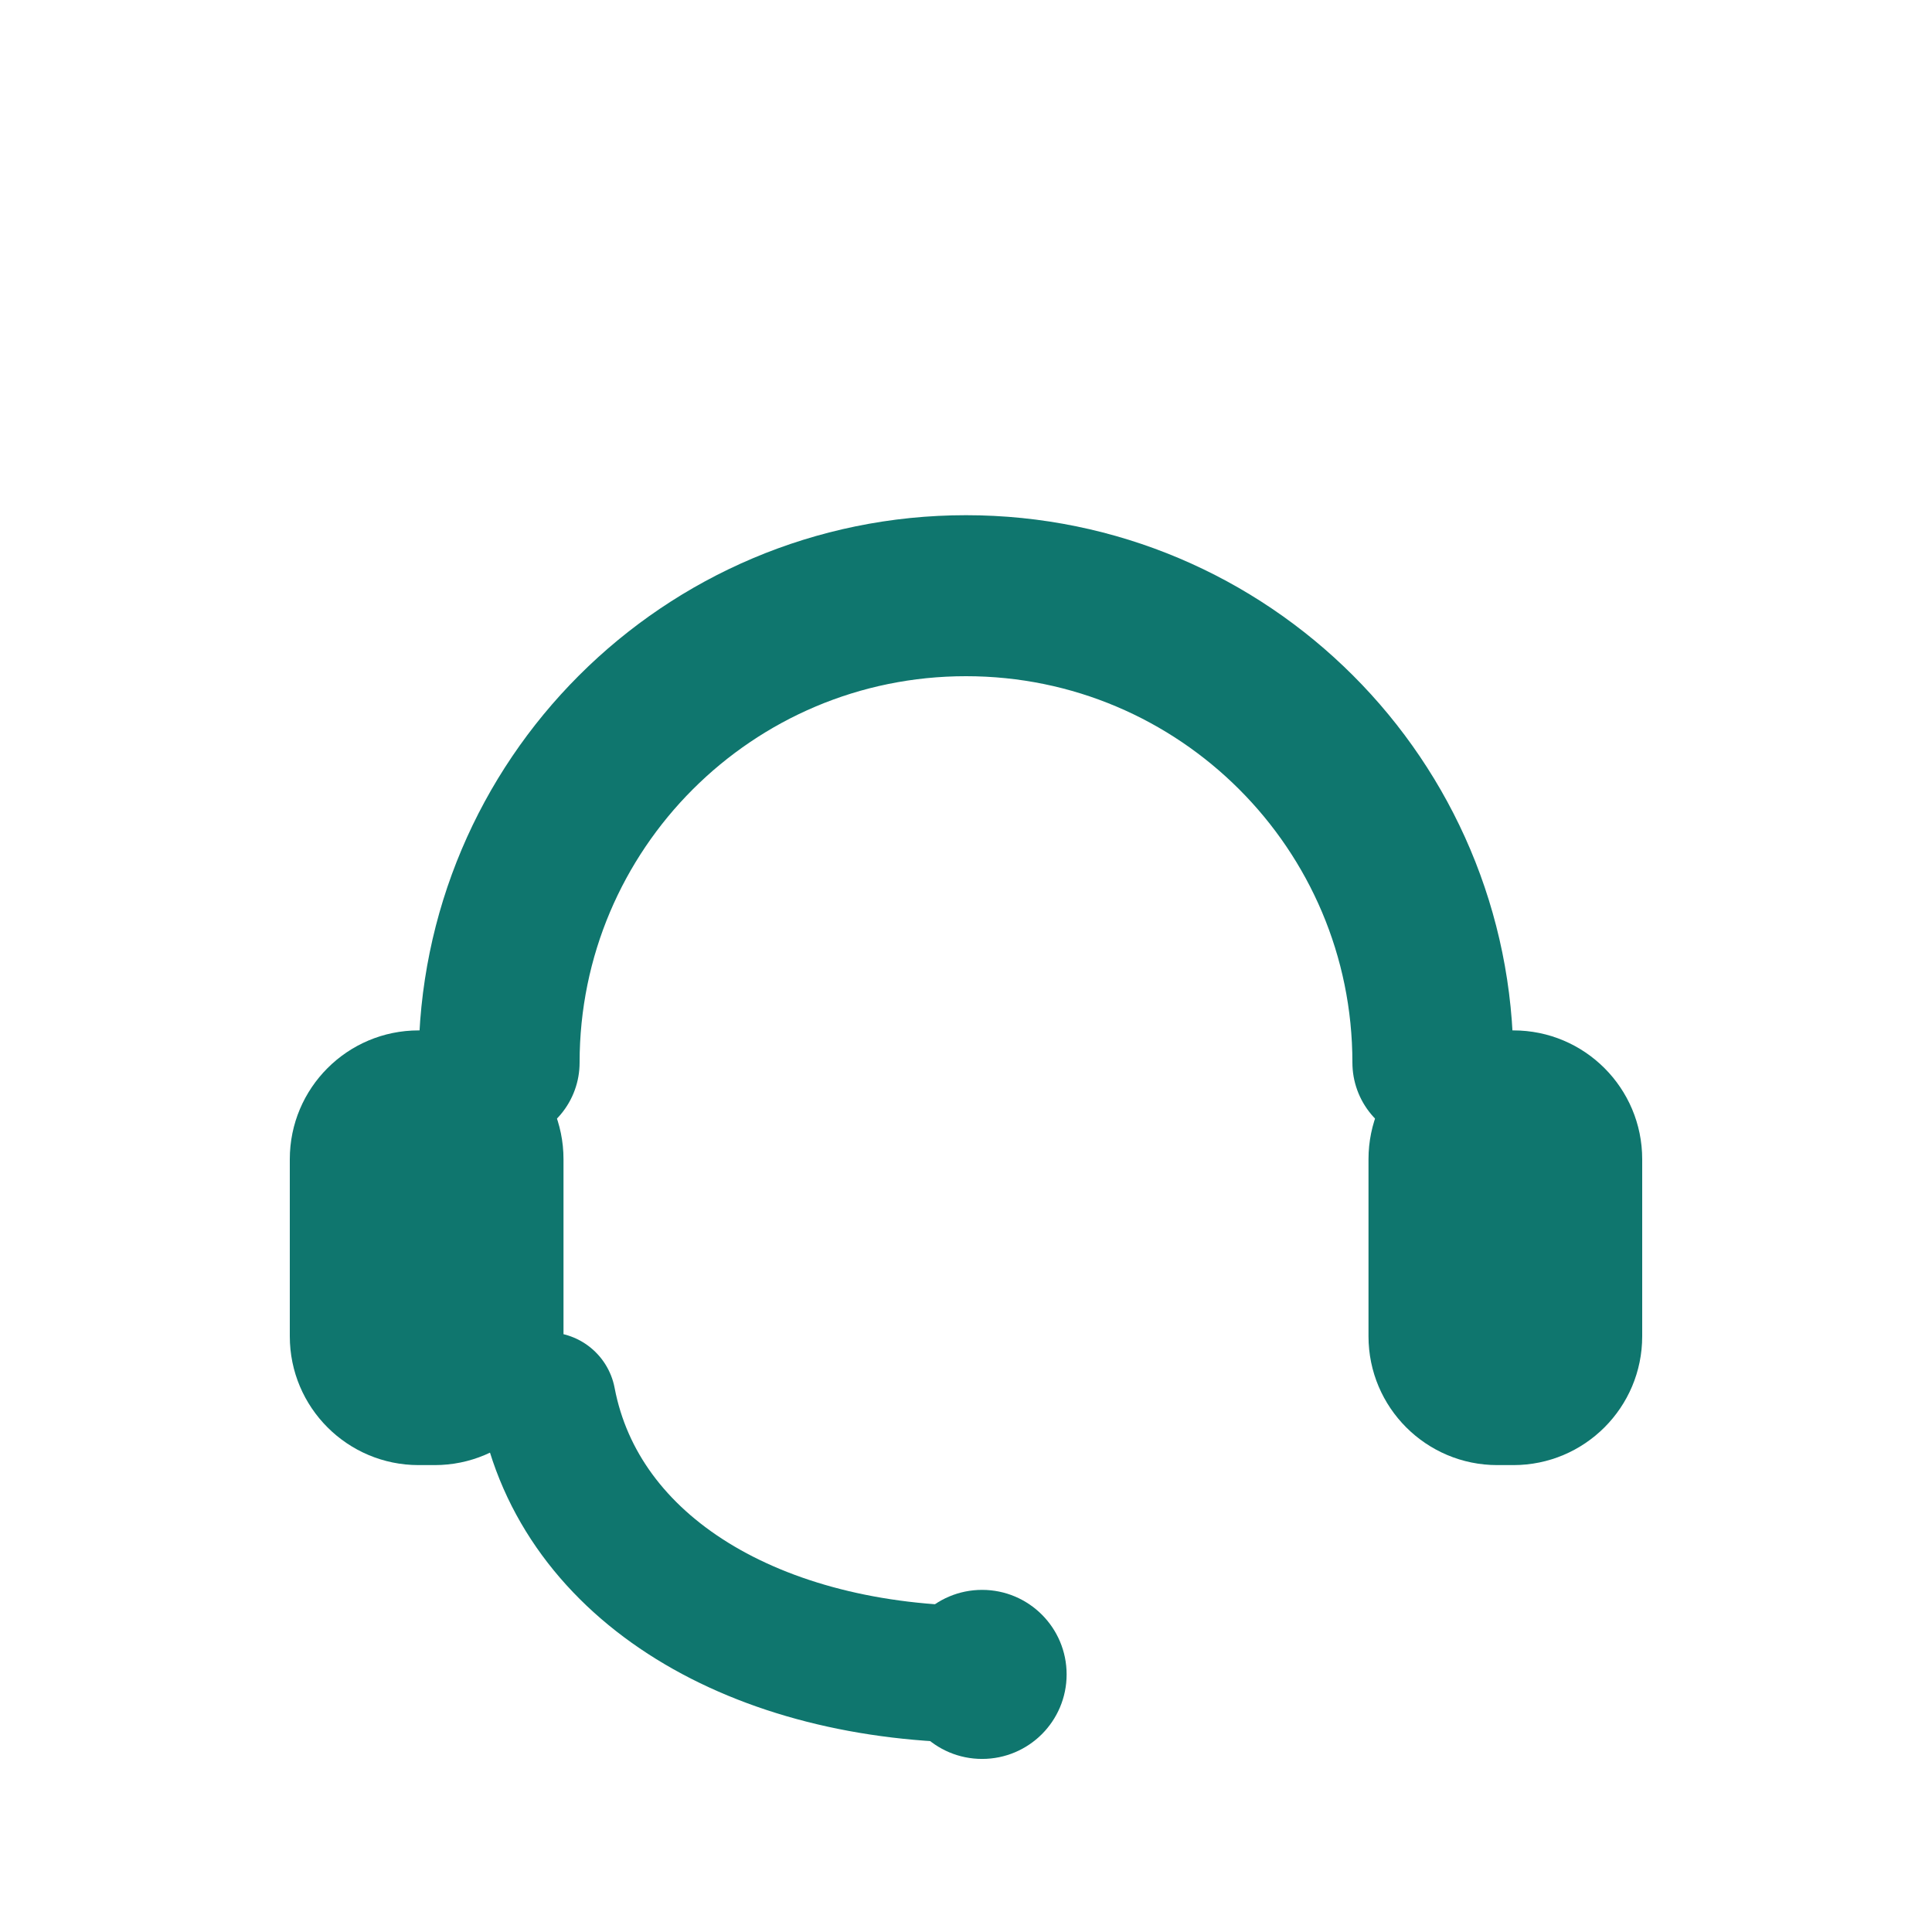
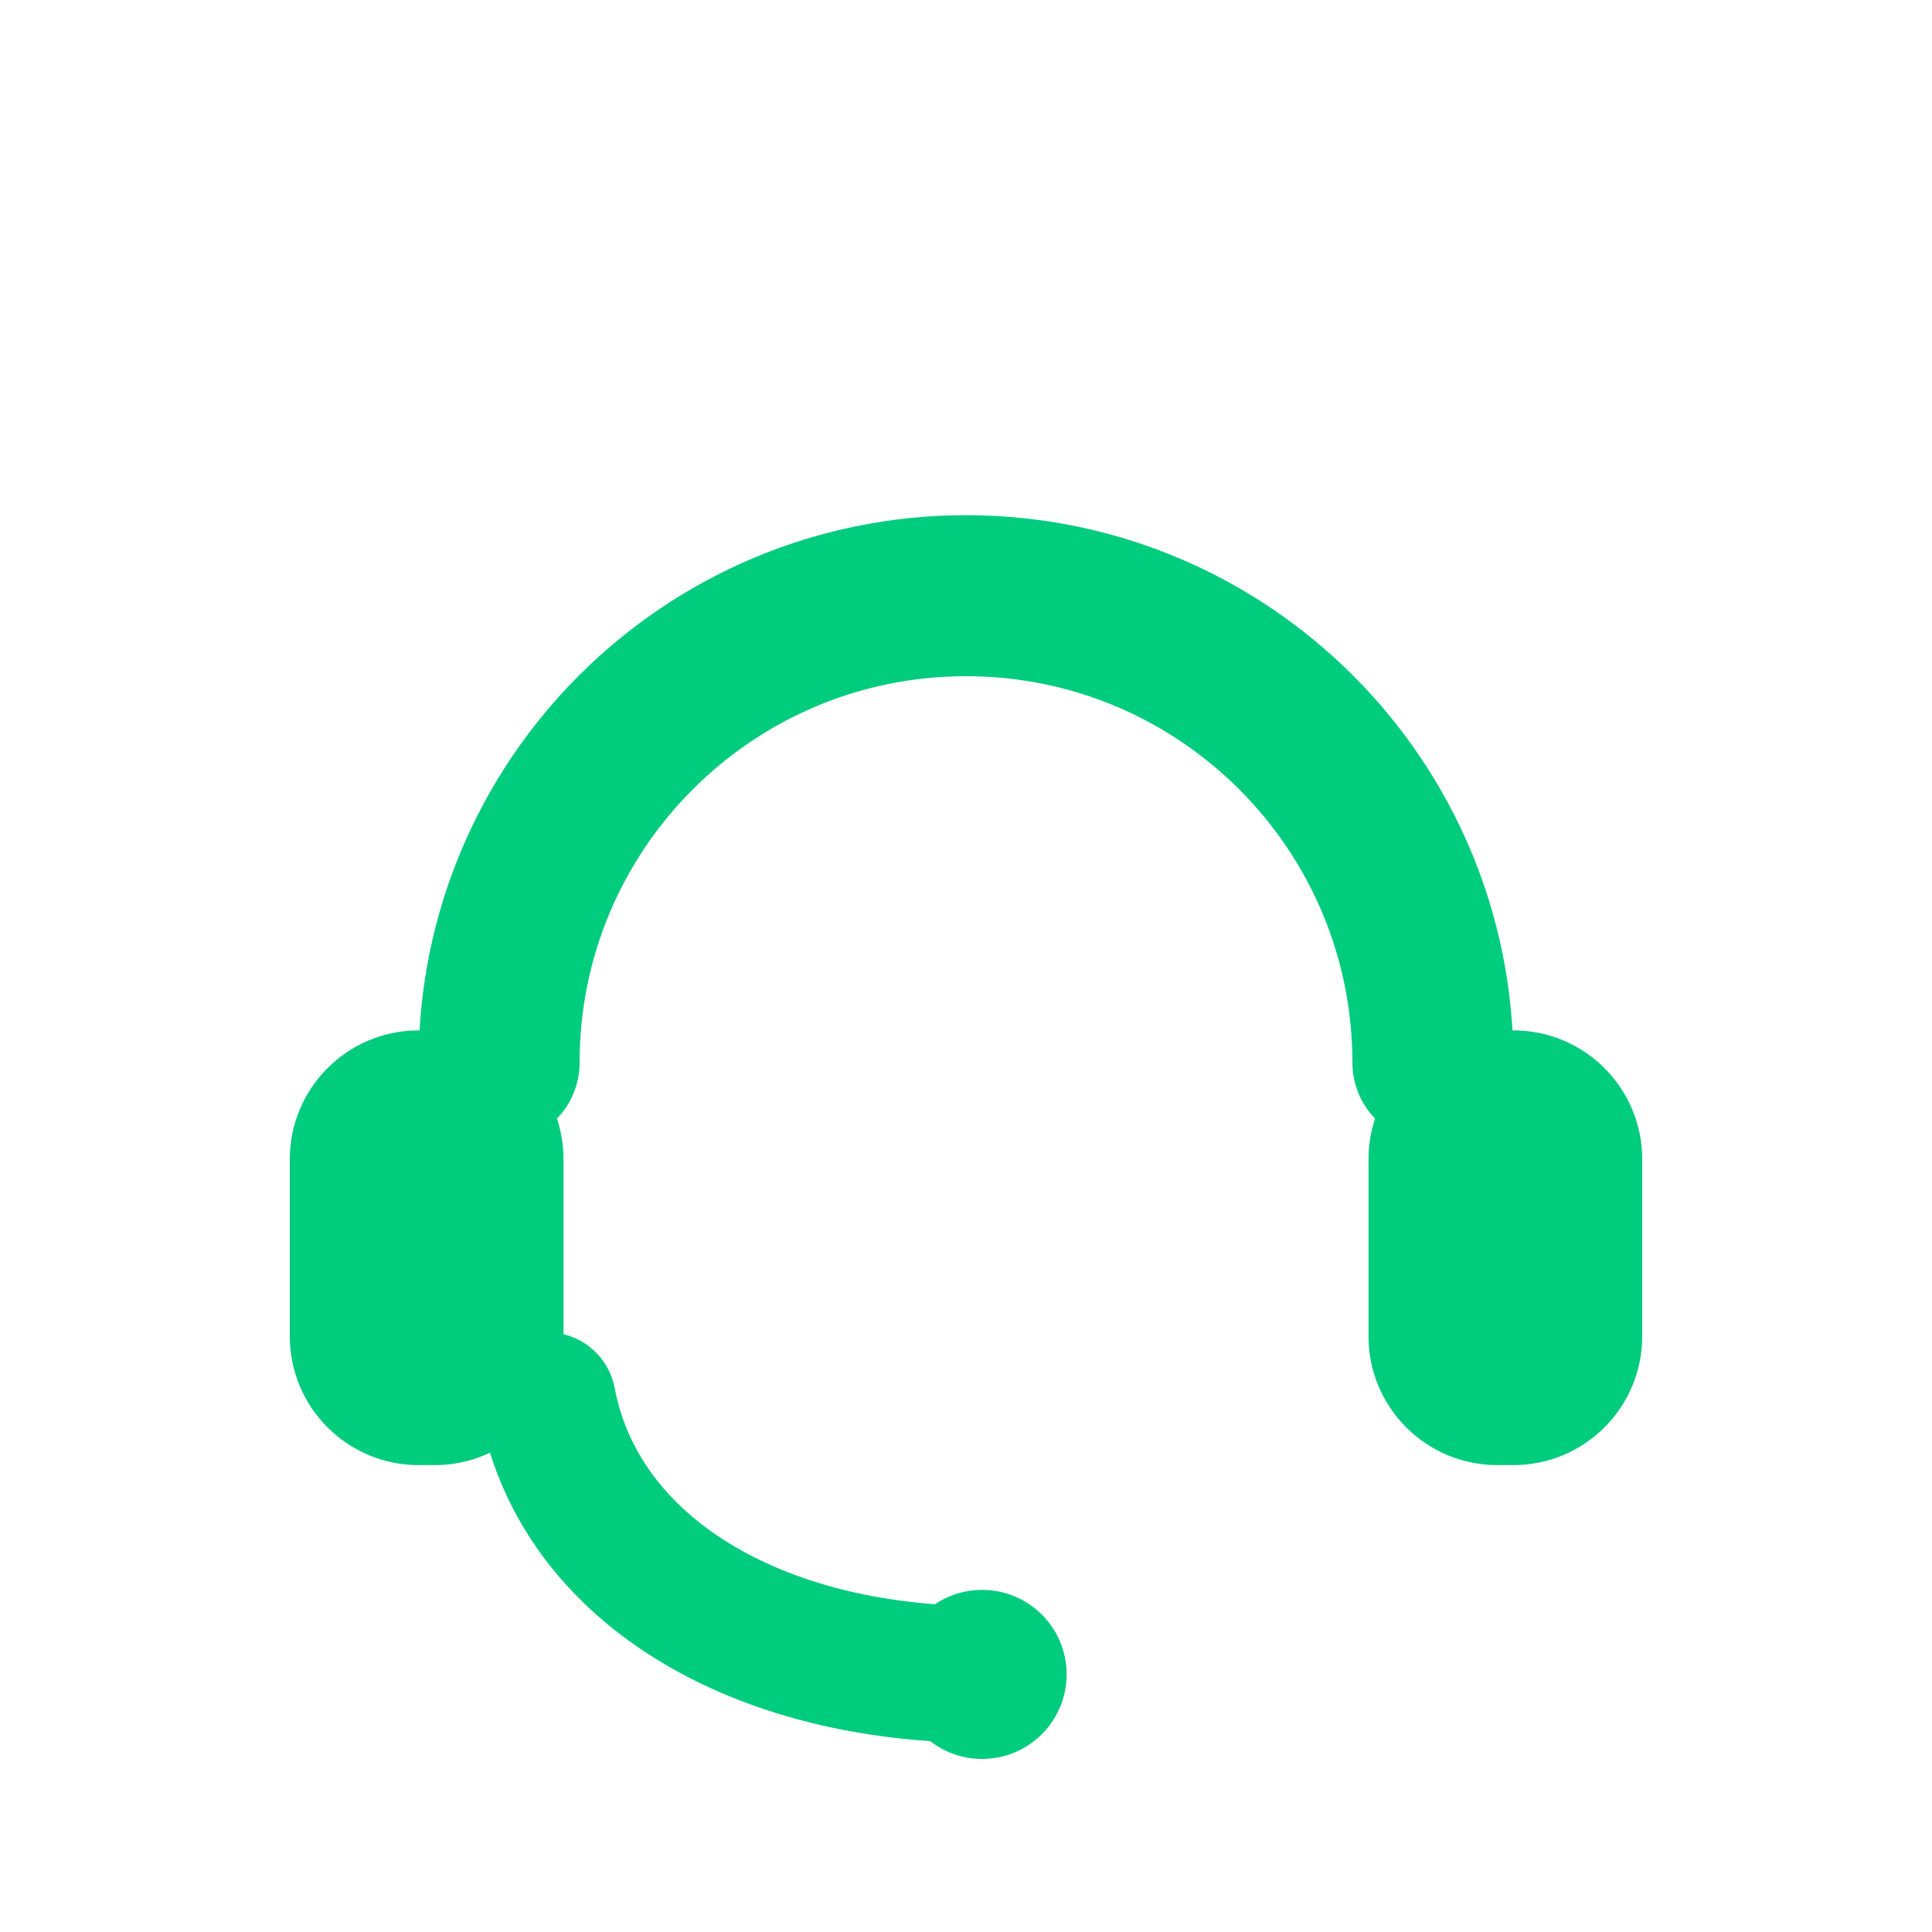
<svg xmlns="http://www.w3.org/2000/svg" viewBox="0 0 24 24" aria-hidden="true">
-   <path fill="none" stroke="#0F766E" stroke-width="2" stroke-linecap="round" d="M6.2 13.2a5.8 5.8 0 0 1 11.6 0" />
-   <rect fill="#0F766E" x="3.6" y="12.8" width="3.4" height="5.4" rx="1.6" />
-   <rect fill="#0F766E" x="17" y="12.8" width="3.4" height="5.4" rx="1.6" />
-   <path fill="none" stroke="#0F766E" stroke-width="1.7" stroke-linecap="round" d="M6.8 17.4c.4 2.1 2.6 3.4 5.4 3.4" />
-   <circle fill="#0F766E" cx="12.2" cy="20.8" r="1.05" />
+   <path fill="none" stroke="#00cc7d" stroke-width="2" stroke-linecap="round" d="M6.2 13.2a5.8 5.8 0 0 1 11.6 0" />
+   <rect fill="#00cc7d" x="3.6" y="12.8" width="3.4" height="5.4" rx="1.6" />
+   <rect fill="#00cc7d" x="17" y="12.8" width="3.4" height="5.4" rx="1.6" />
+   <path fill="none" stroke="#00cc7d" stroke-width="1.7" stroke-linecap="round" d="M6.8 17.4c.4 2.1 2.6 3.4 5.4 3.4" />
+   <circle fill="#00cc7d" cx="12.2" cy="20.8" r="1.05" />
</svg>
